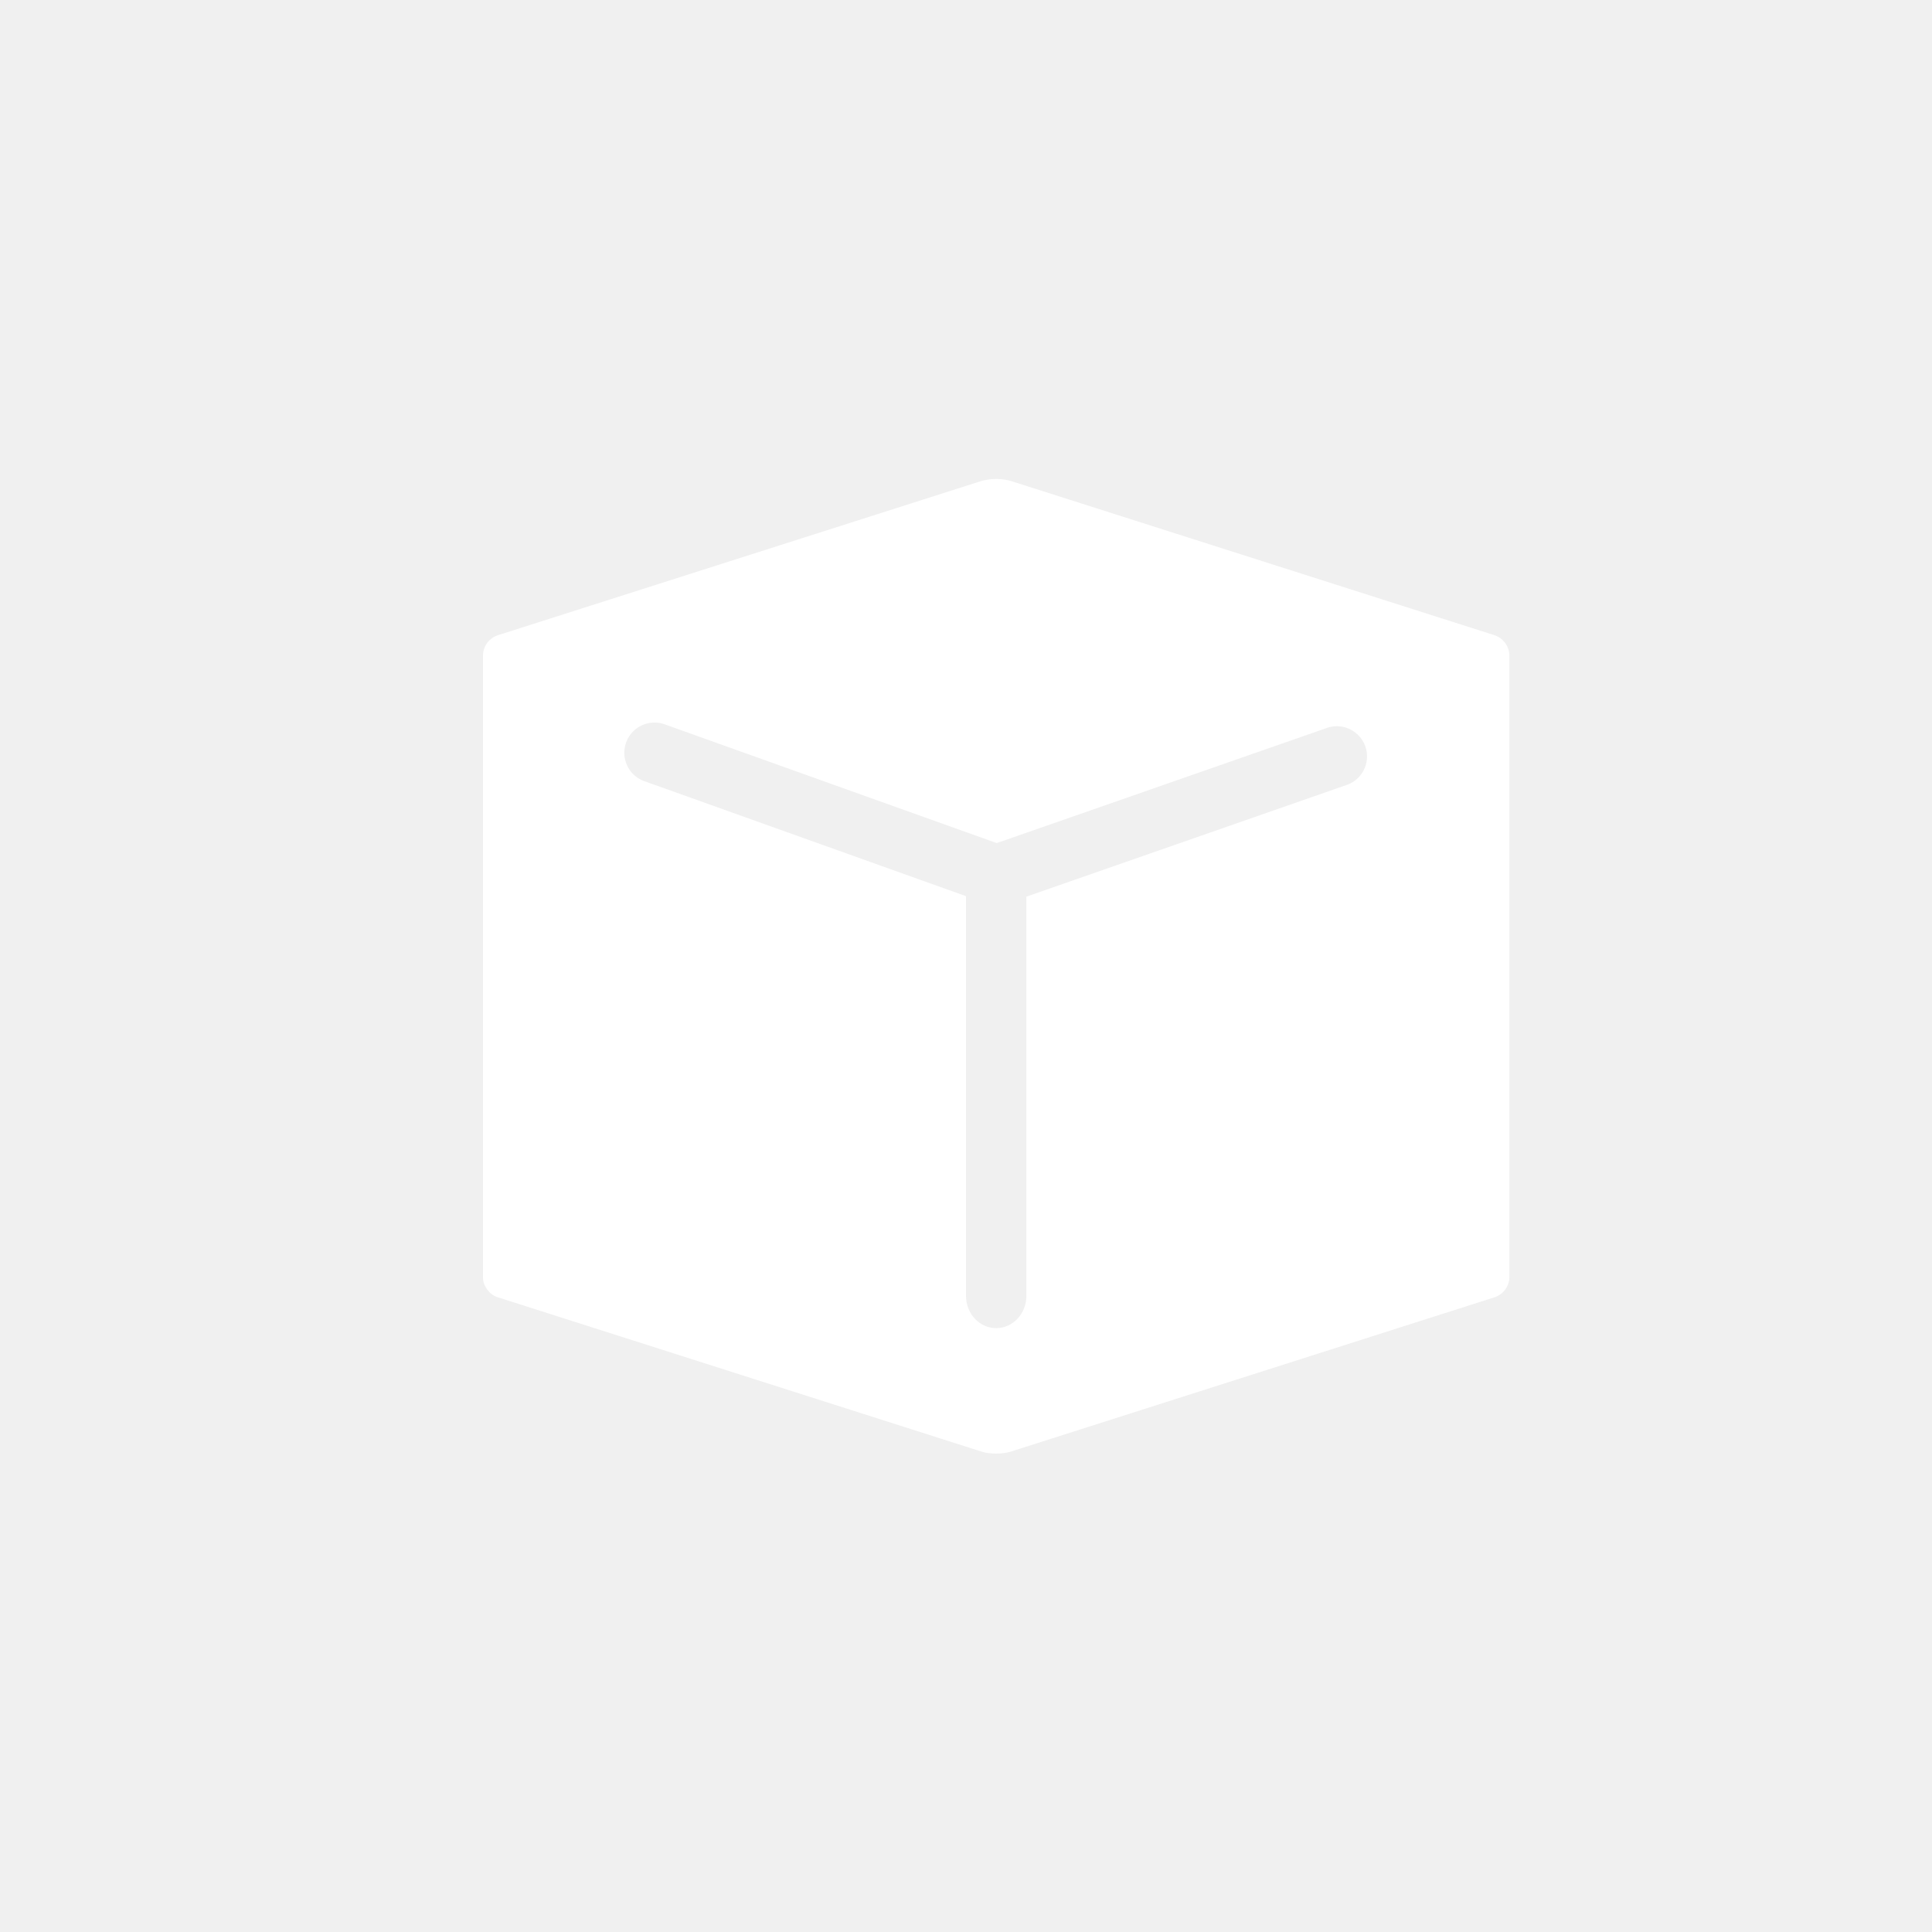
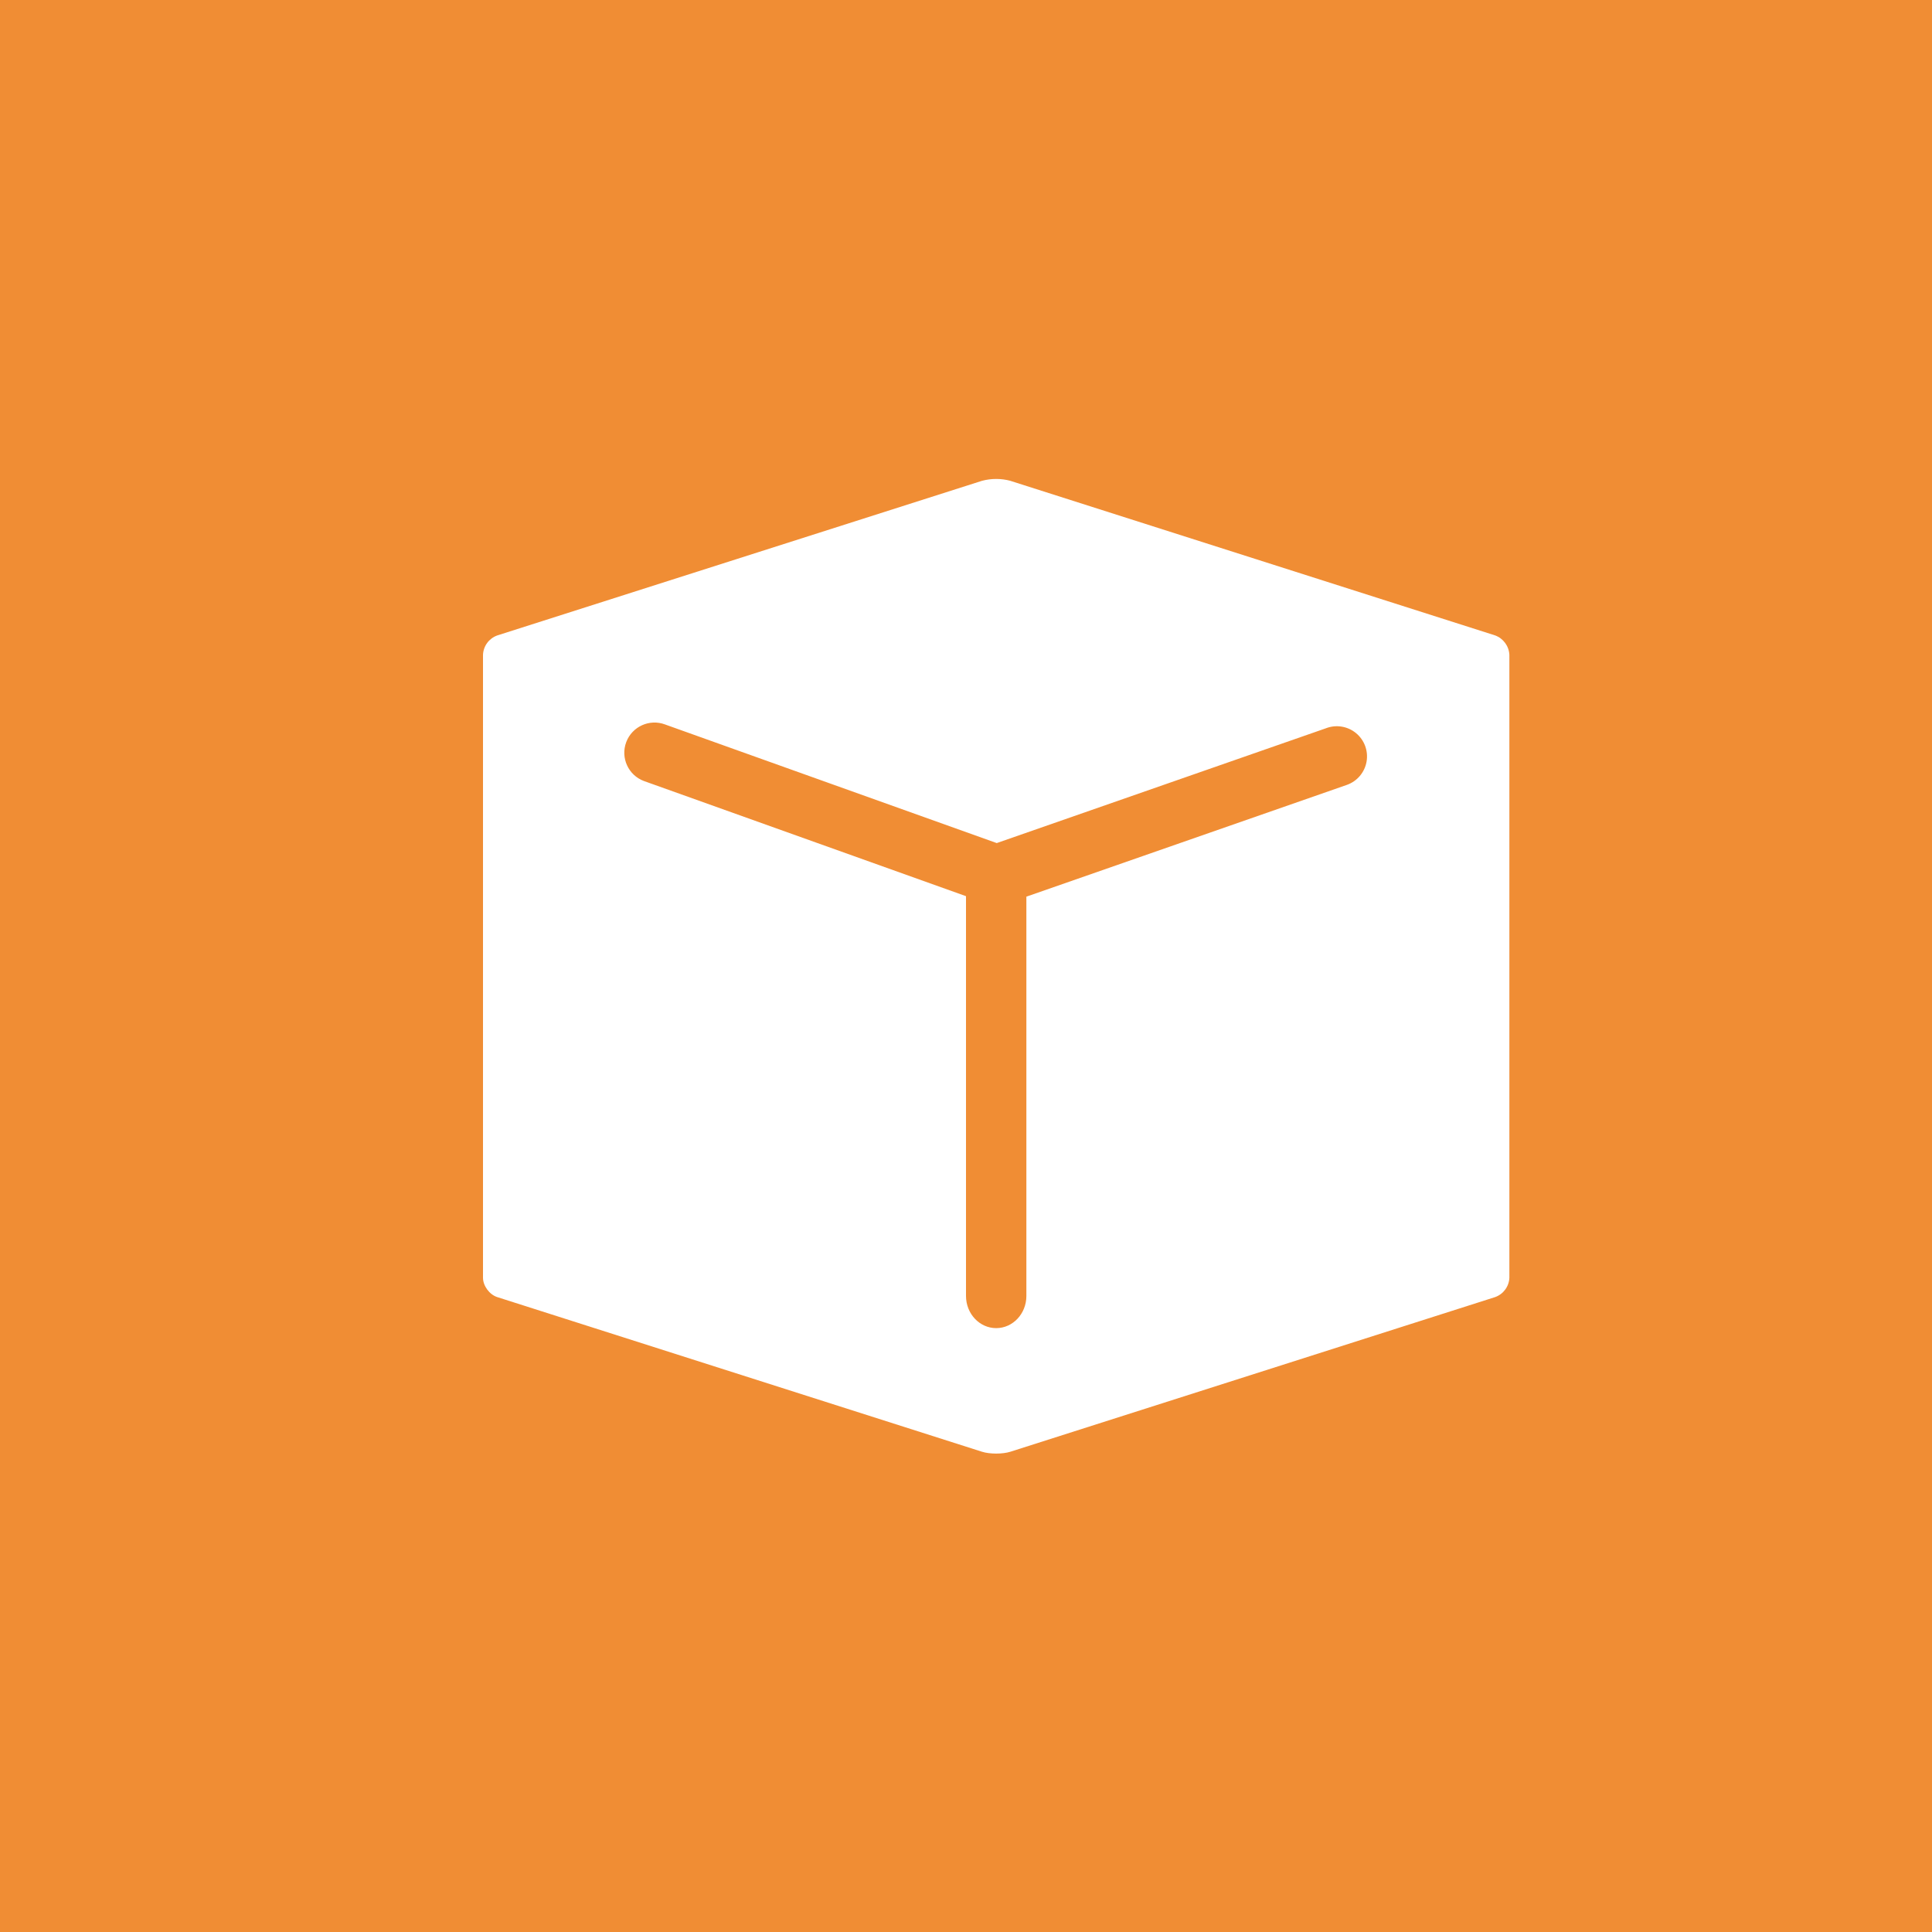
<svg xmlns="http://www.w3.org/2000/svg" viewBox="0 0 64 64">
  <g fill="none" fill-rule="evenodd">
    <g>
-       <g fill="none">
+       <g fill="#F08D34">
        <path d="M0 0h64v64H0z" />
      </g>
      <path fill="#FFF" d="M33.018 27.928l10.897-3.8A1 1 0 1 1 44.618 26L34 29.703V42.93c0 .589-.448 1.066-1 1.066s-1-.477-1-1.066V29.687l-10.67-3.815a1 1 0 1 1 .702-1.873l10.986 3.929zm.454-12a1.83 1.83 0 0 0-.944 0L16.472 21.05a.712.712 0 0 0-.472.643v20.633c0 .271.215.56.472.642l16.056 5.122c.26.083.687.082.944 0l16.056-5.122a.712.712 0 0 0 .472-.642V21.692a.723.723 0 0 0-.472-.643l-16.056-5.12z" />
    </g>
  </g>
</svg>
